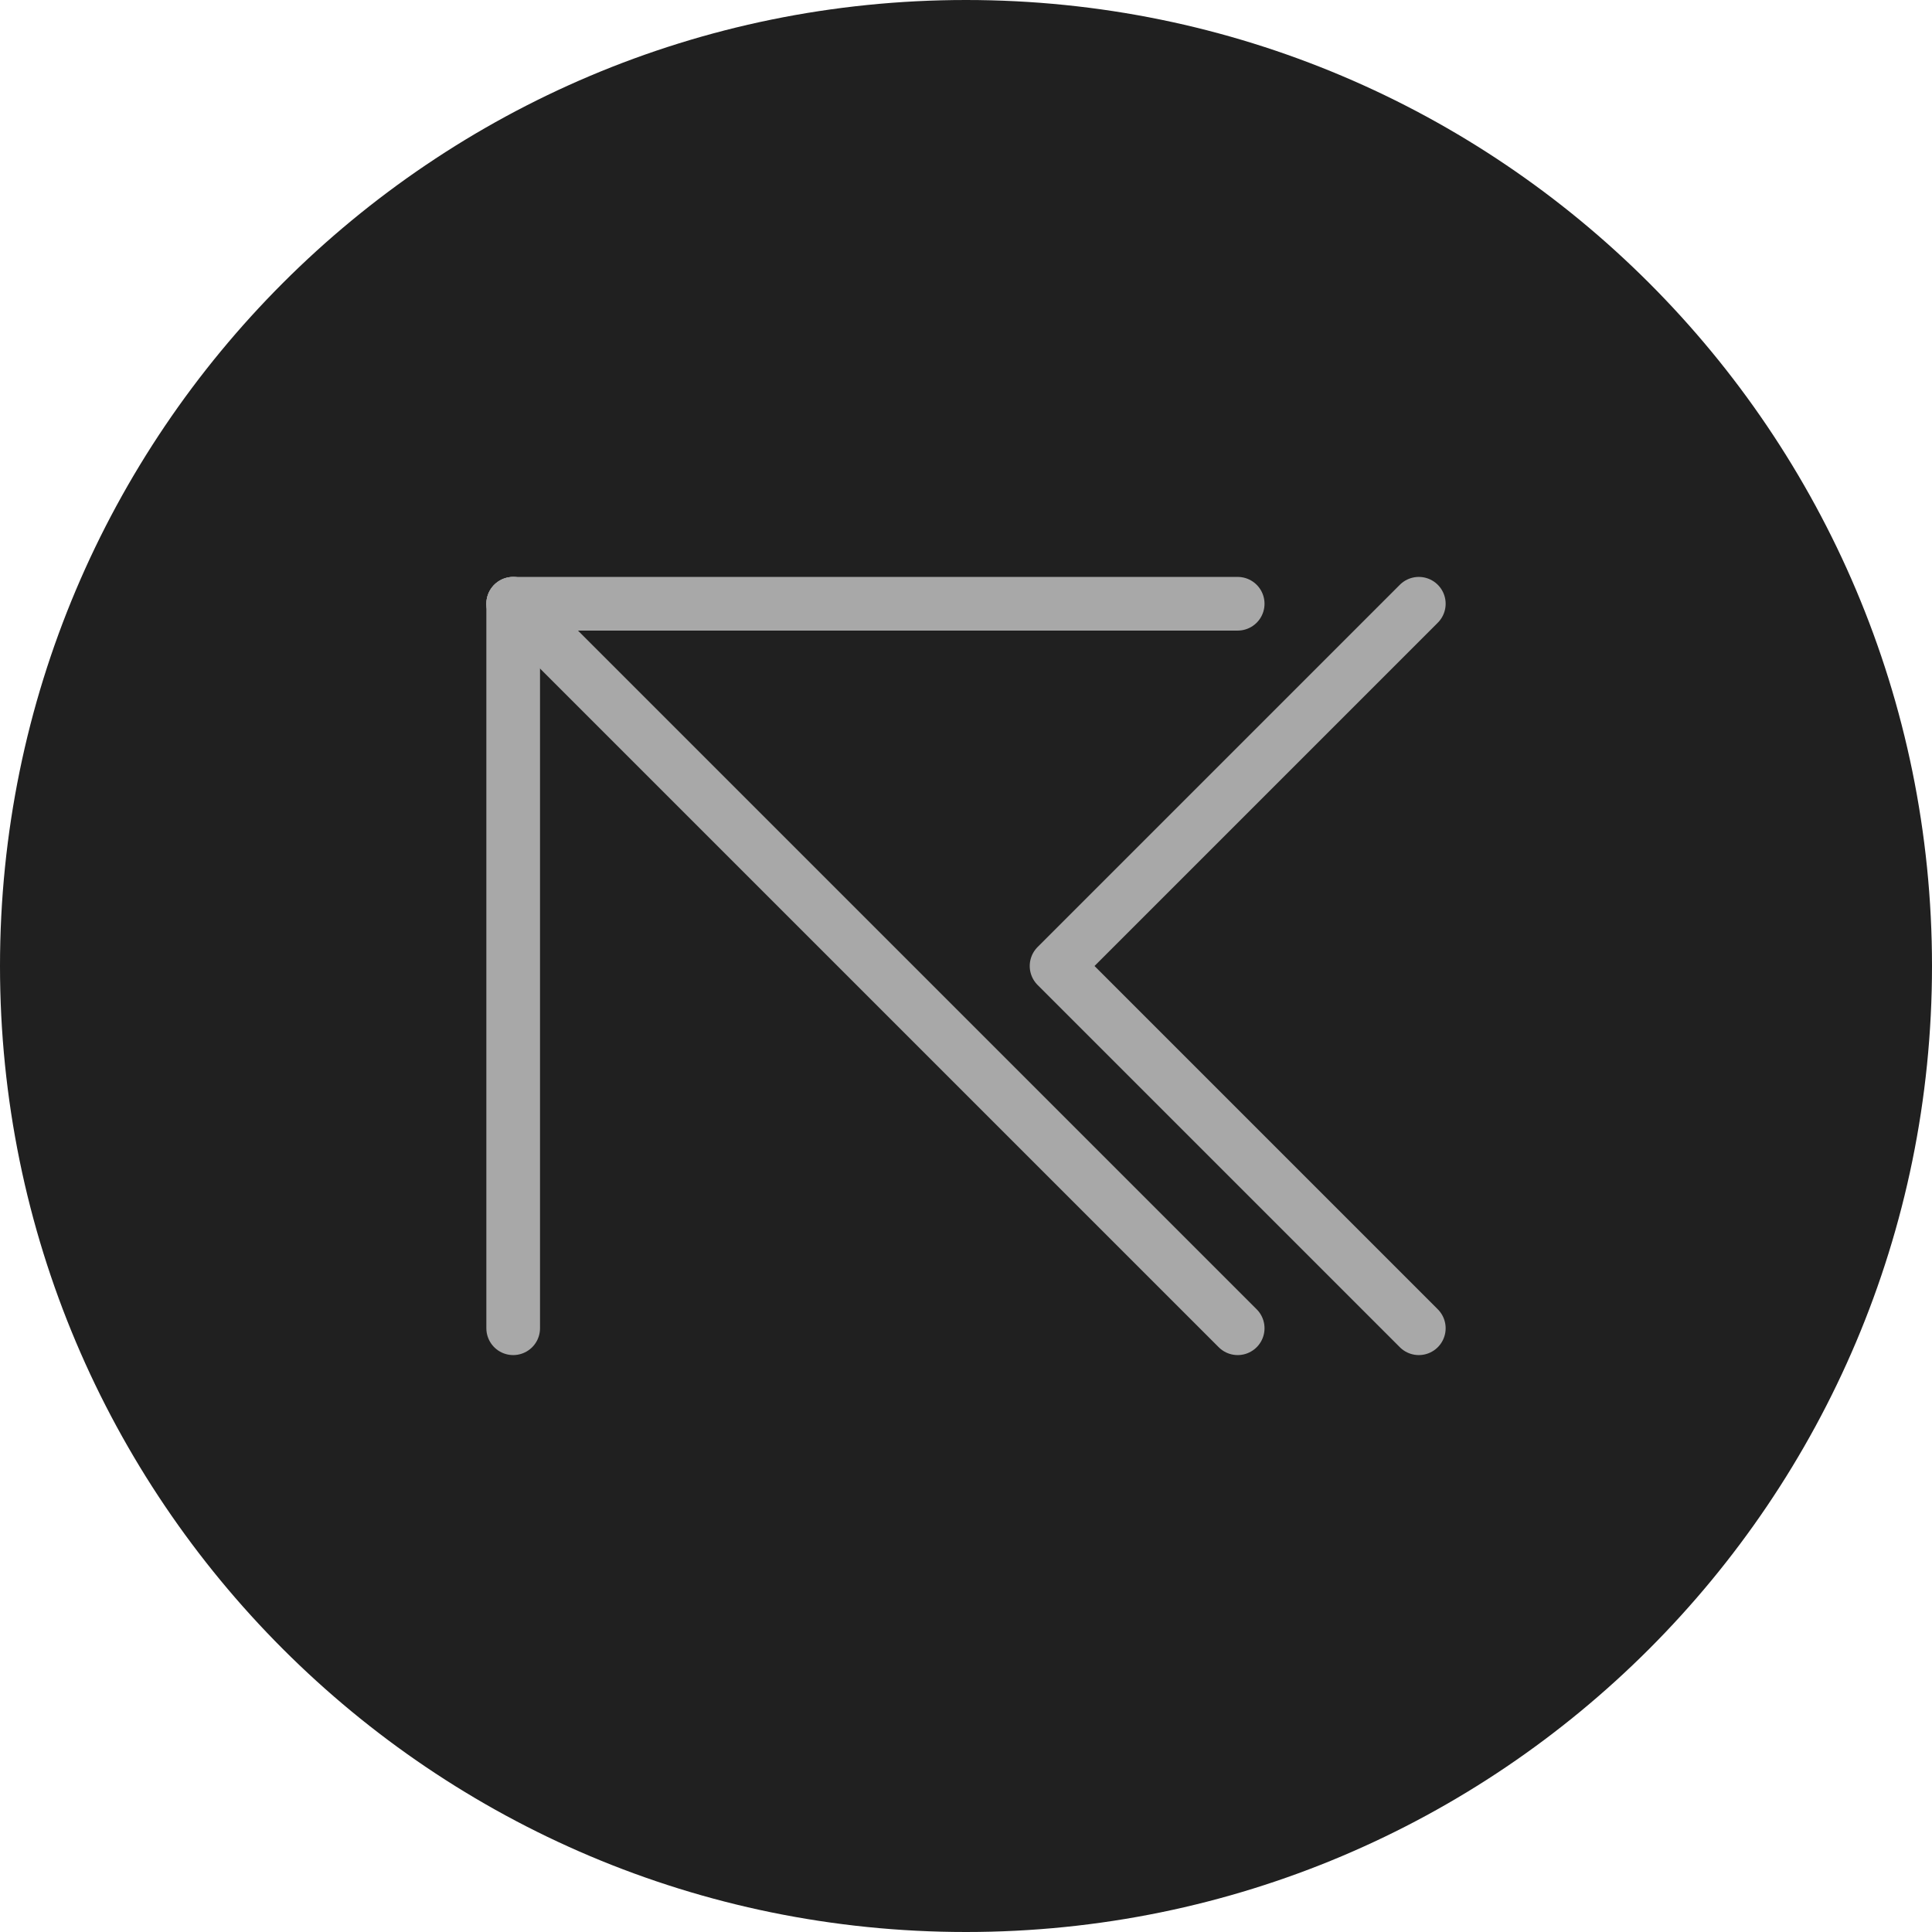
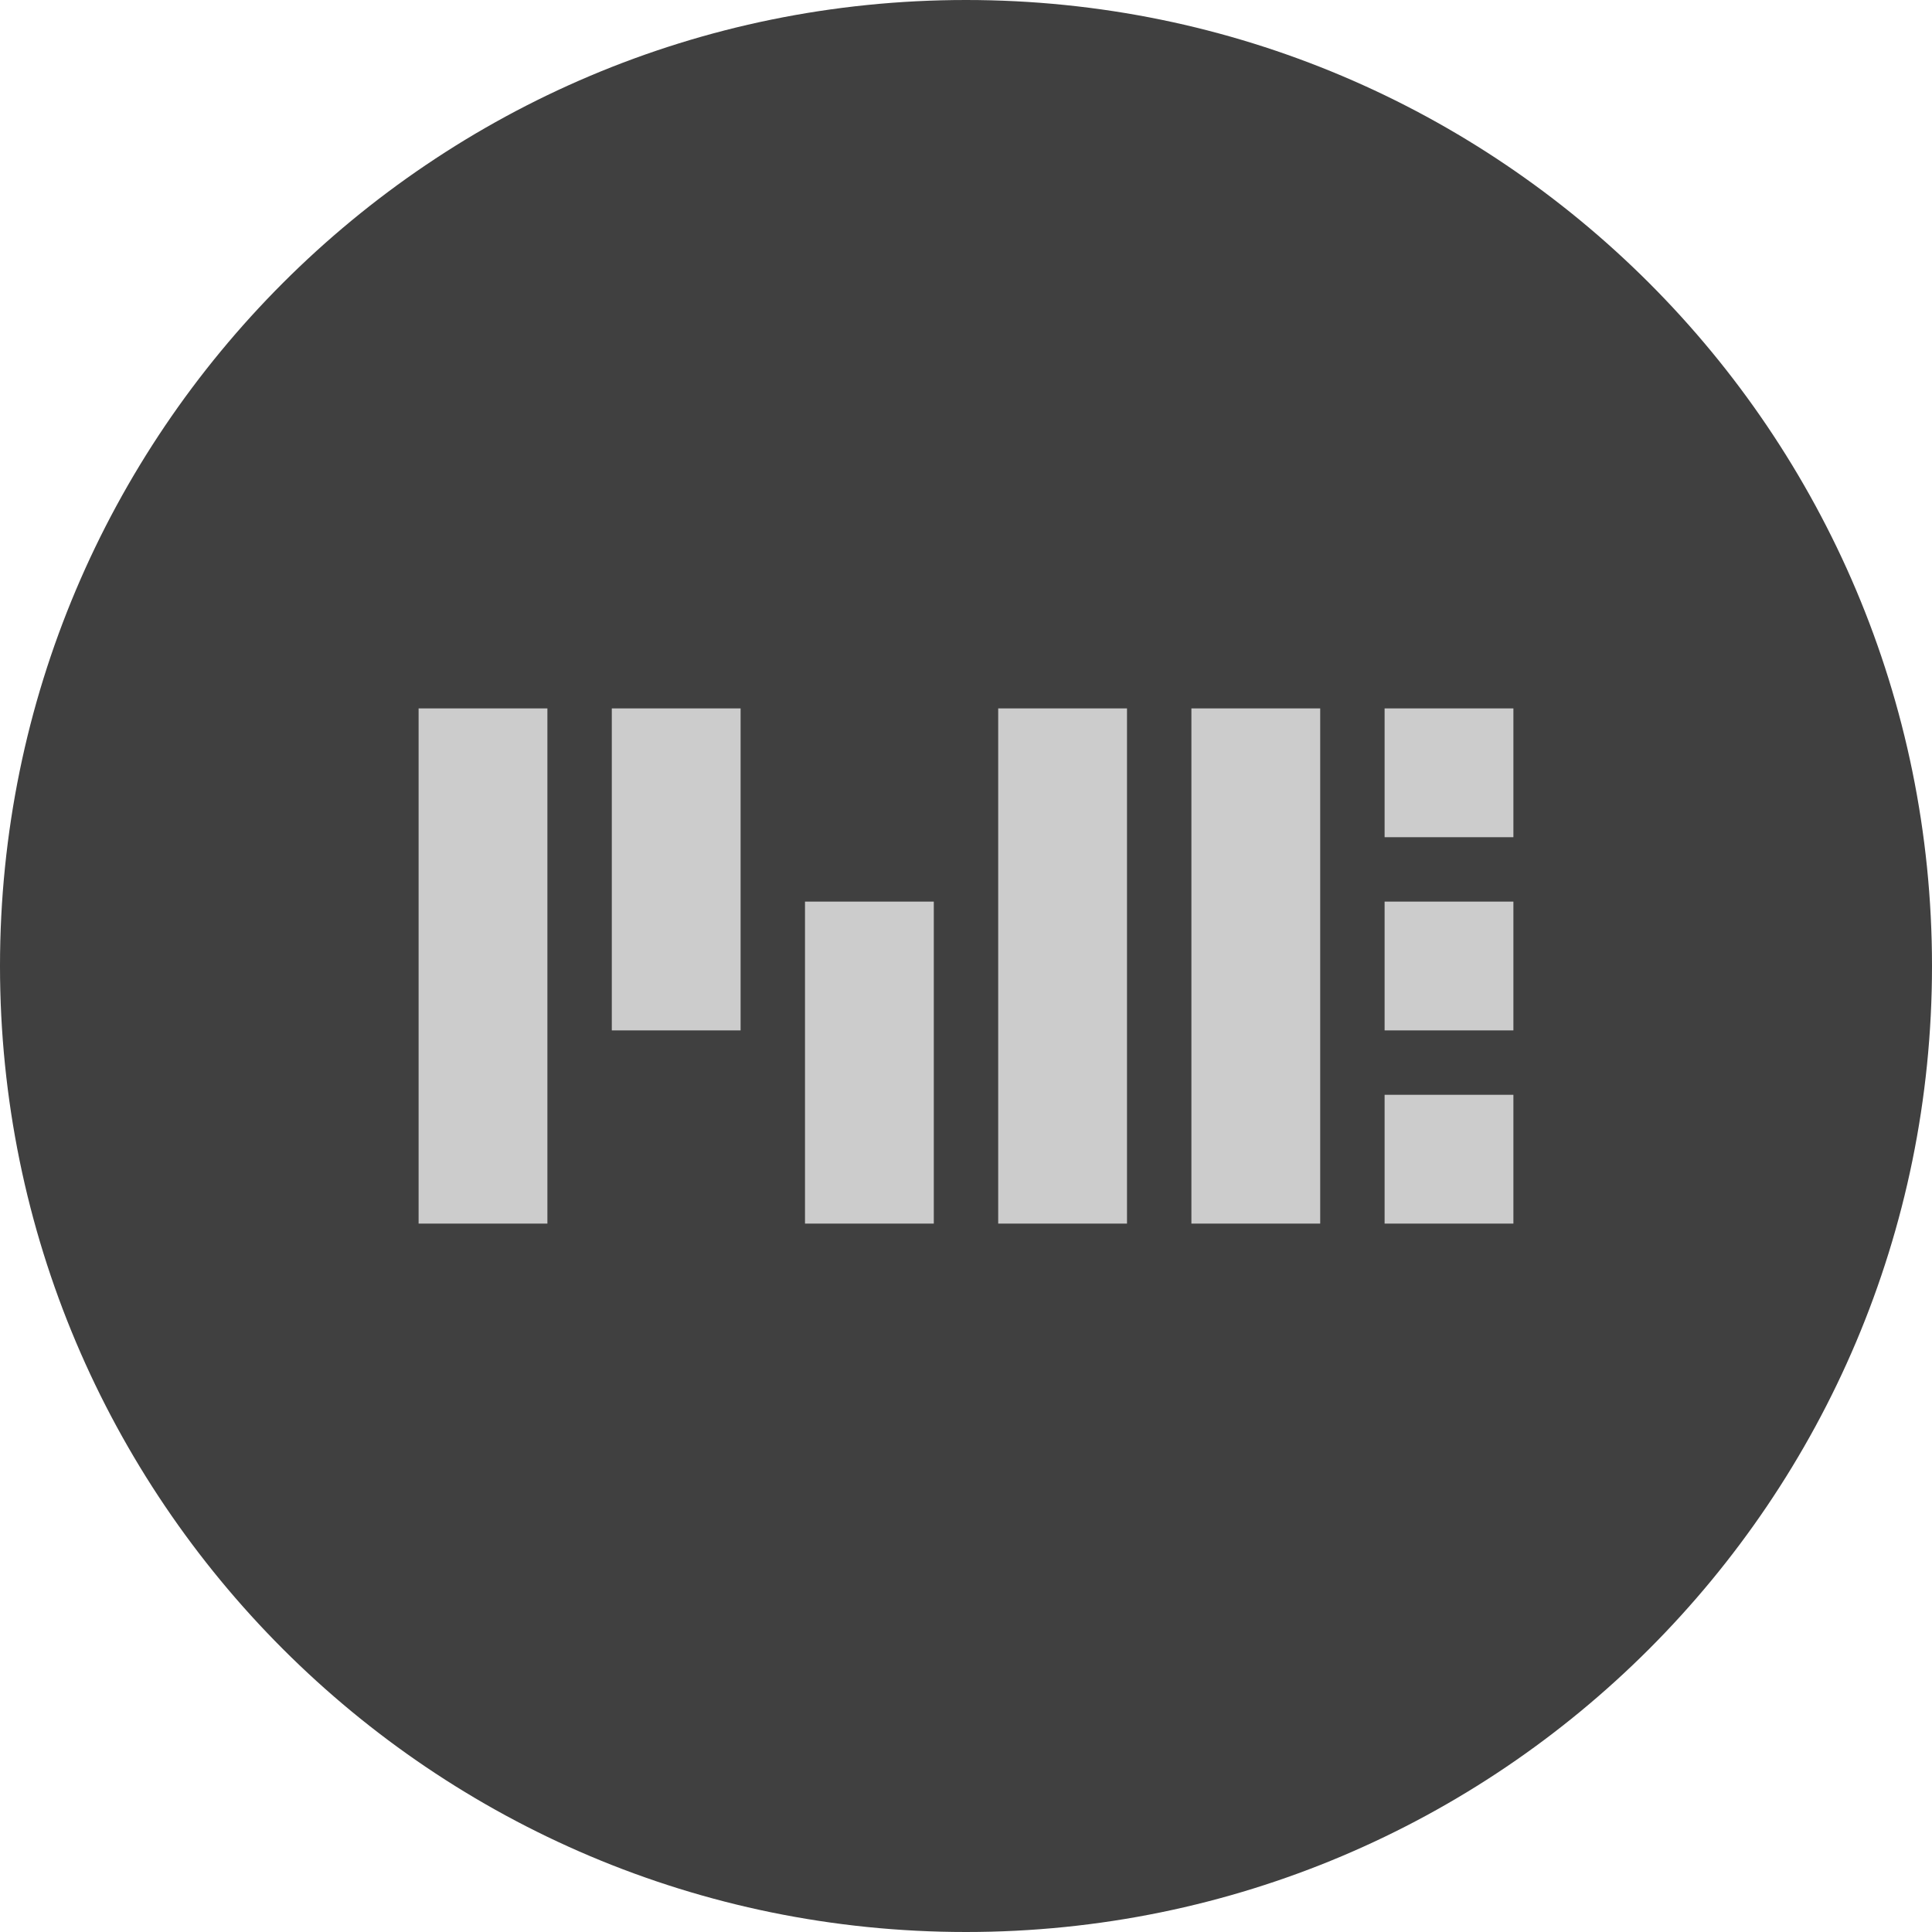
<svg xmlns="http://www.w3.org/2000/svg" id="_レイヤー_1" data-name="レイヤー 1" viewBox="0 0 720 720">
  <defs>
    <style>
      .cls-1 {
-         fill: none;
-         stroke: #a8a8a8;
-         stroke-linecap: round;
-         stroke-linejoin: round;
-         stroke-width: 20px;
+         fill: #404040;
      }

      .cls-2 {
-         fill: #202020;
+         fill: #ccc;
      }
    </style>
  </defs>
-   <rect class="cls-2" x="0" y="0" width="720" height="720" rx="360" ry="360" />
+   <rect class="cls-1" x="0" y="0" width="720" height="720" rx="360" ry="360" />
  <g>
-     <line class="cls-1" x1="191.25" y1="495" x2="191.25" y2="225" />
-     <line class="cls-1" x1="191.25" y1="225" x2="461.25" y2="225" />
-     <line class="cls-1" x1="191.25" y1="225" x2="461.25" y2="495" />
-     <polyline class="cls-1" points="528.75 225 393.75 360 528.75 495" />
+     <rect class="cls-2" x="156" y="264" width="48" height="192" />
+     <rect class="cls-2" x="300" y="336" width="48" height="120" />
+     <rect class="cls-2" x="228" y="264" width="48" height="120" />
+     <rect class="cls-2" x="372" y="264" width="48" height="192" />
+     <rect class="cls-2" x="444" y="264" width="48" height="192" />
+     <rect class="cls-2" x="516" y="264" width="48" height="48" />
+     <rect class="cls-2" x="516" y="336" width="48" height="48" />
+     <rect class="cls-2" x="516" y="408" width="48" height="48" />
  </g>
</svg>
